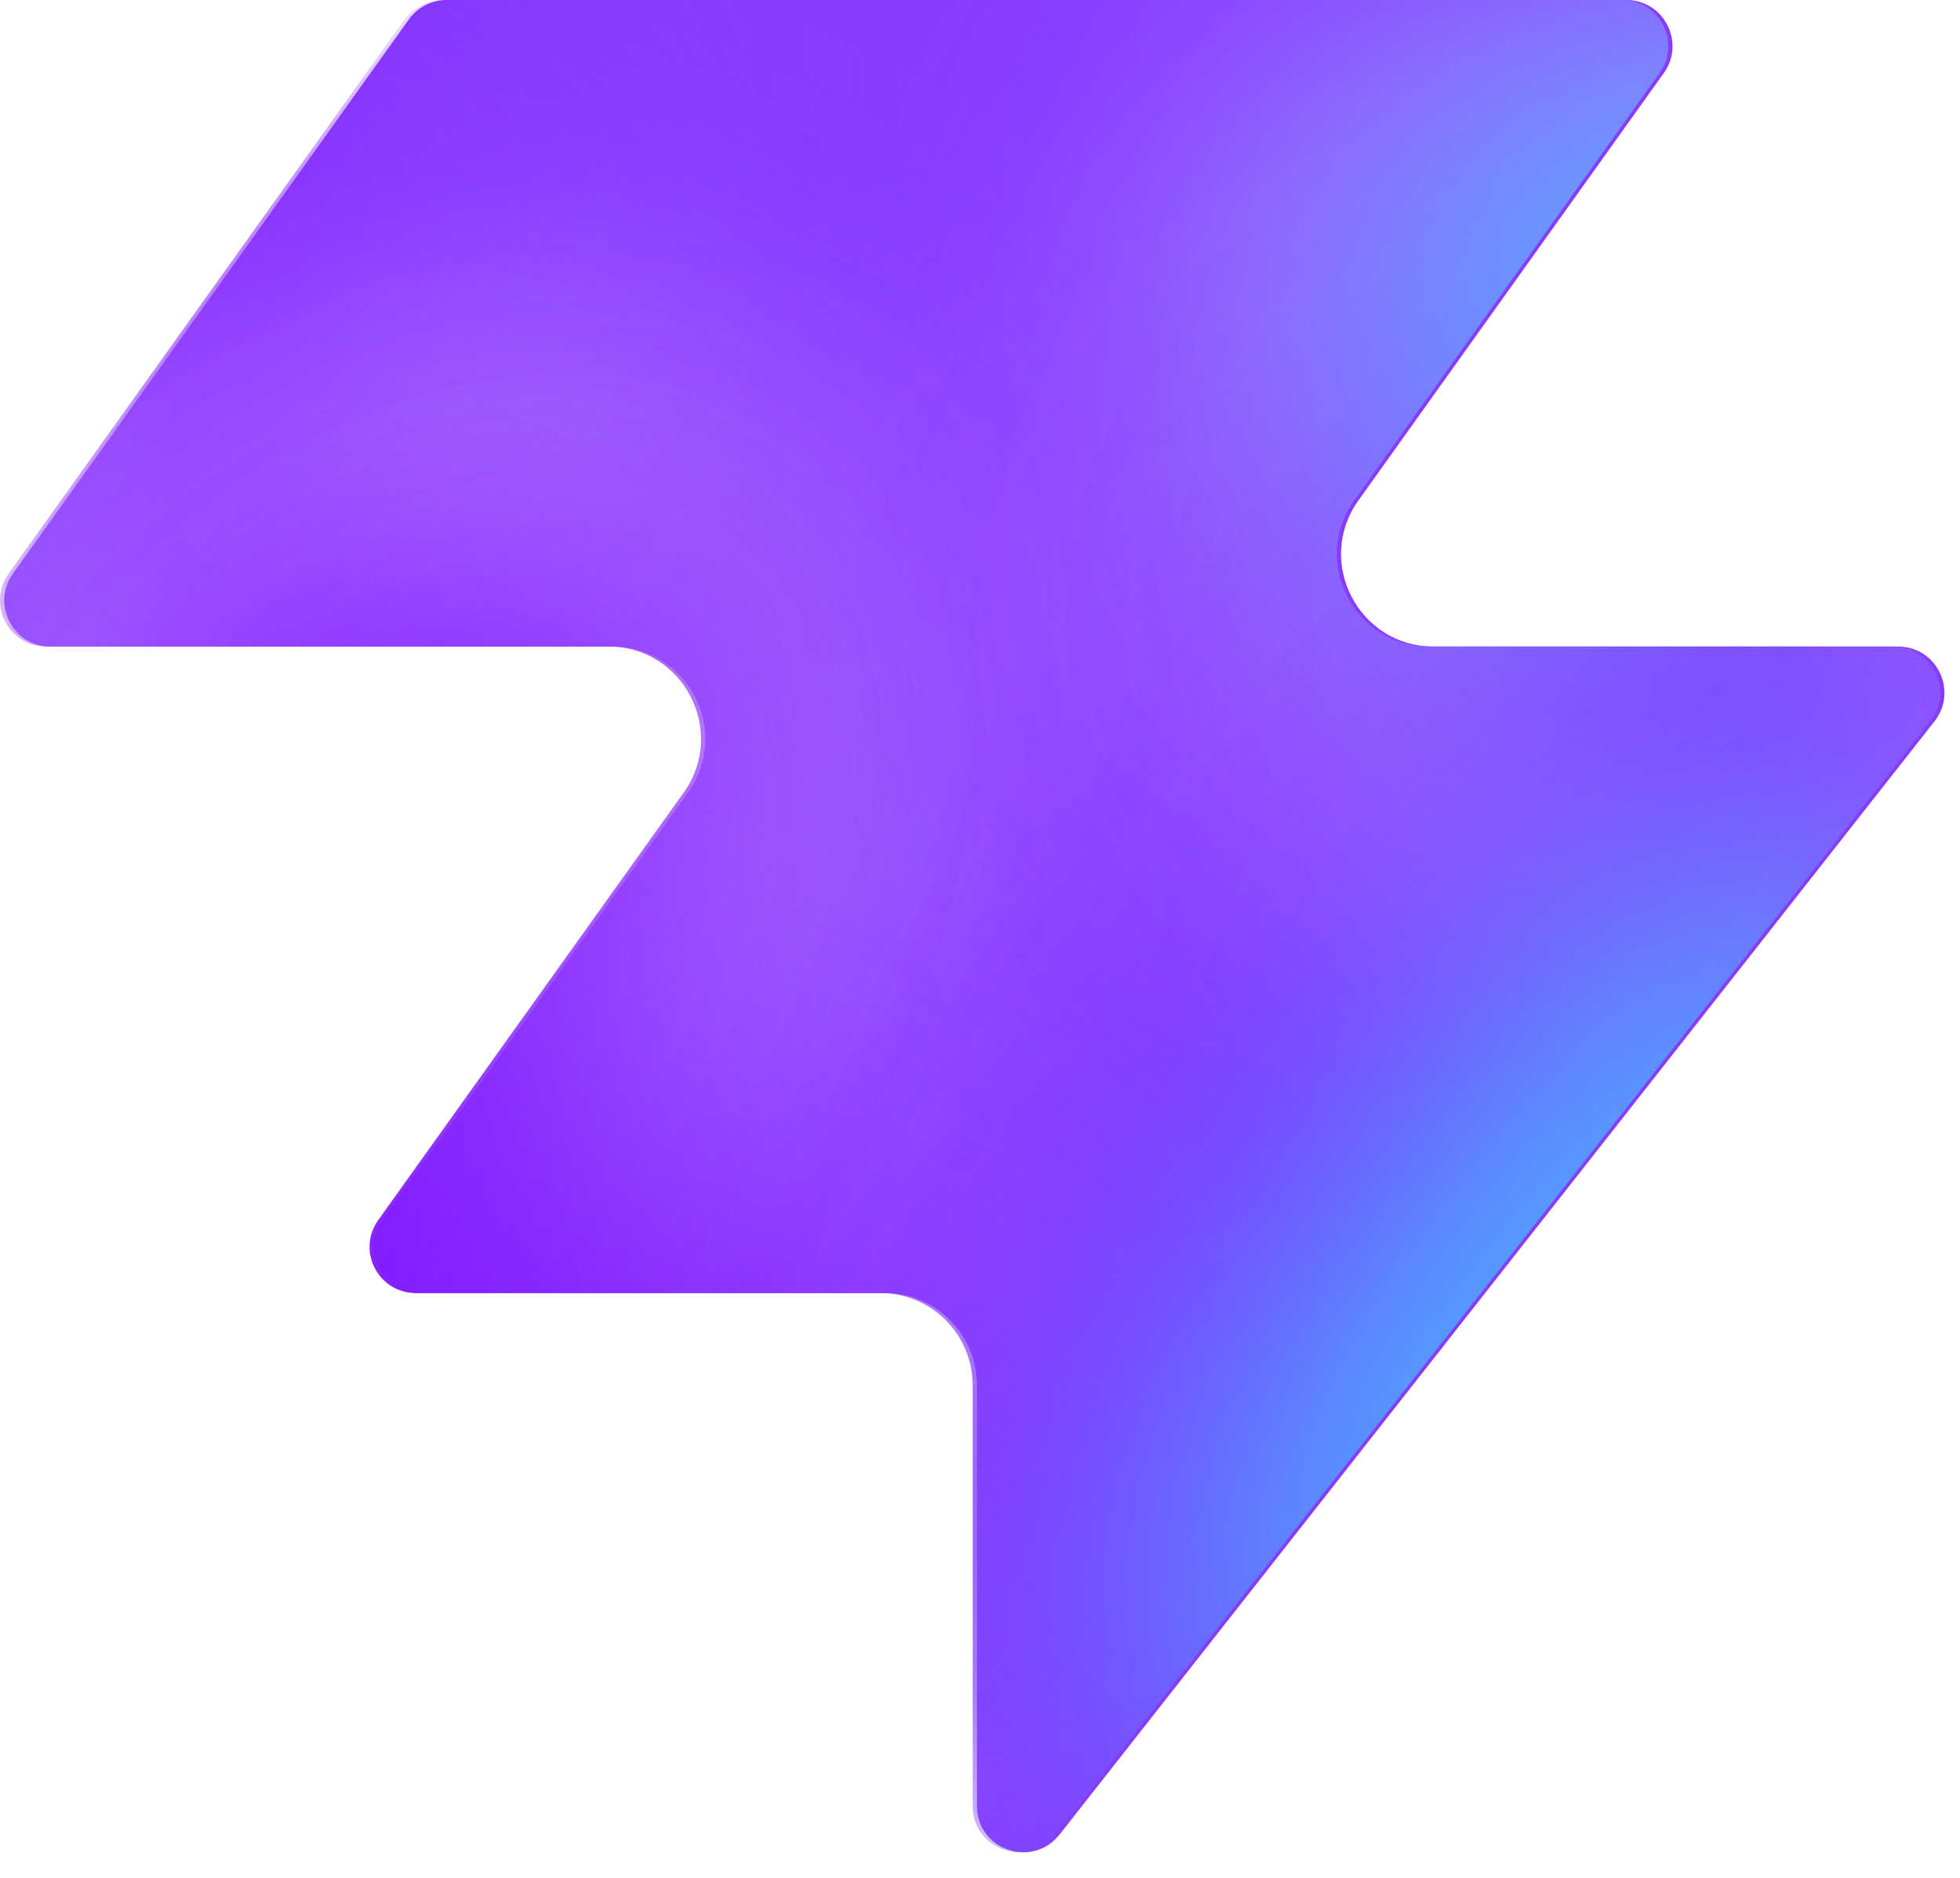
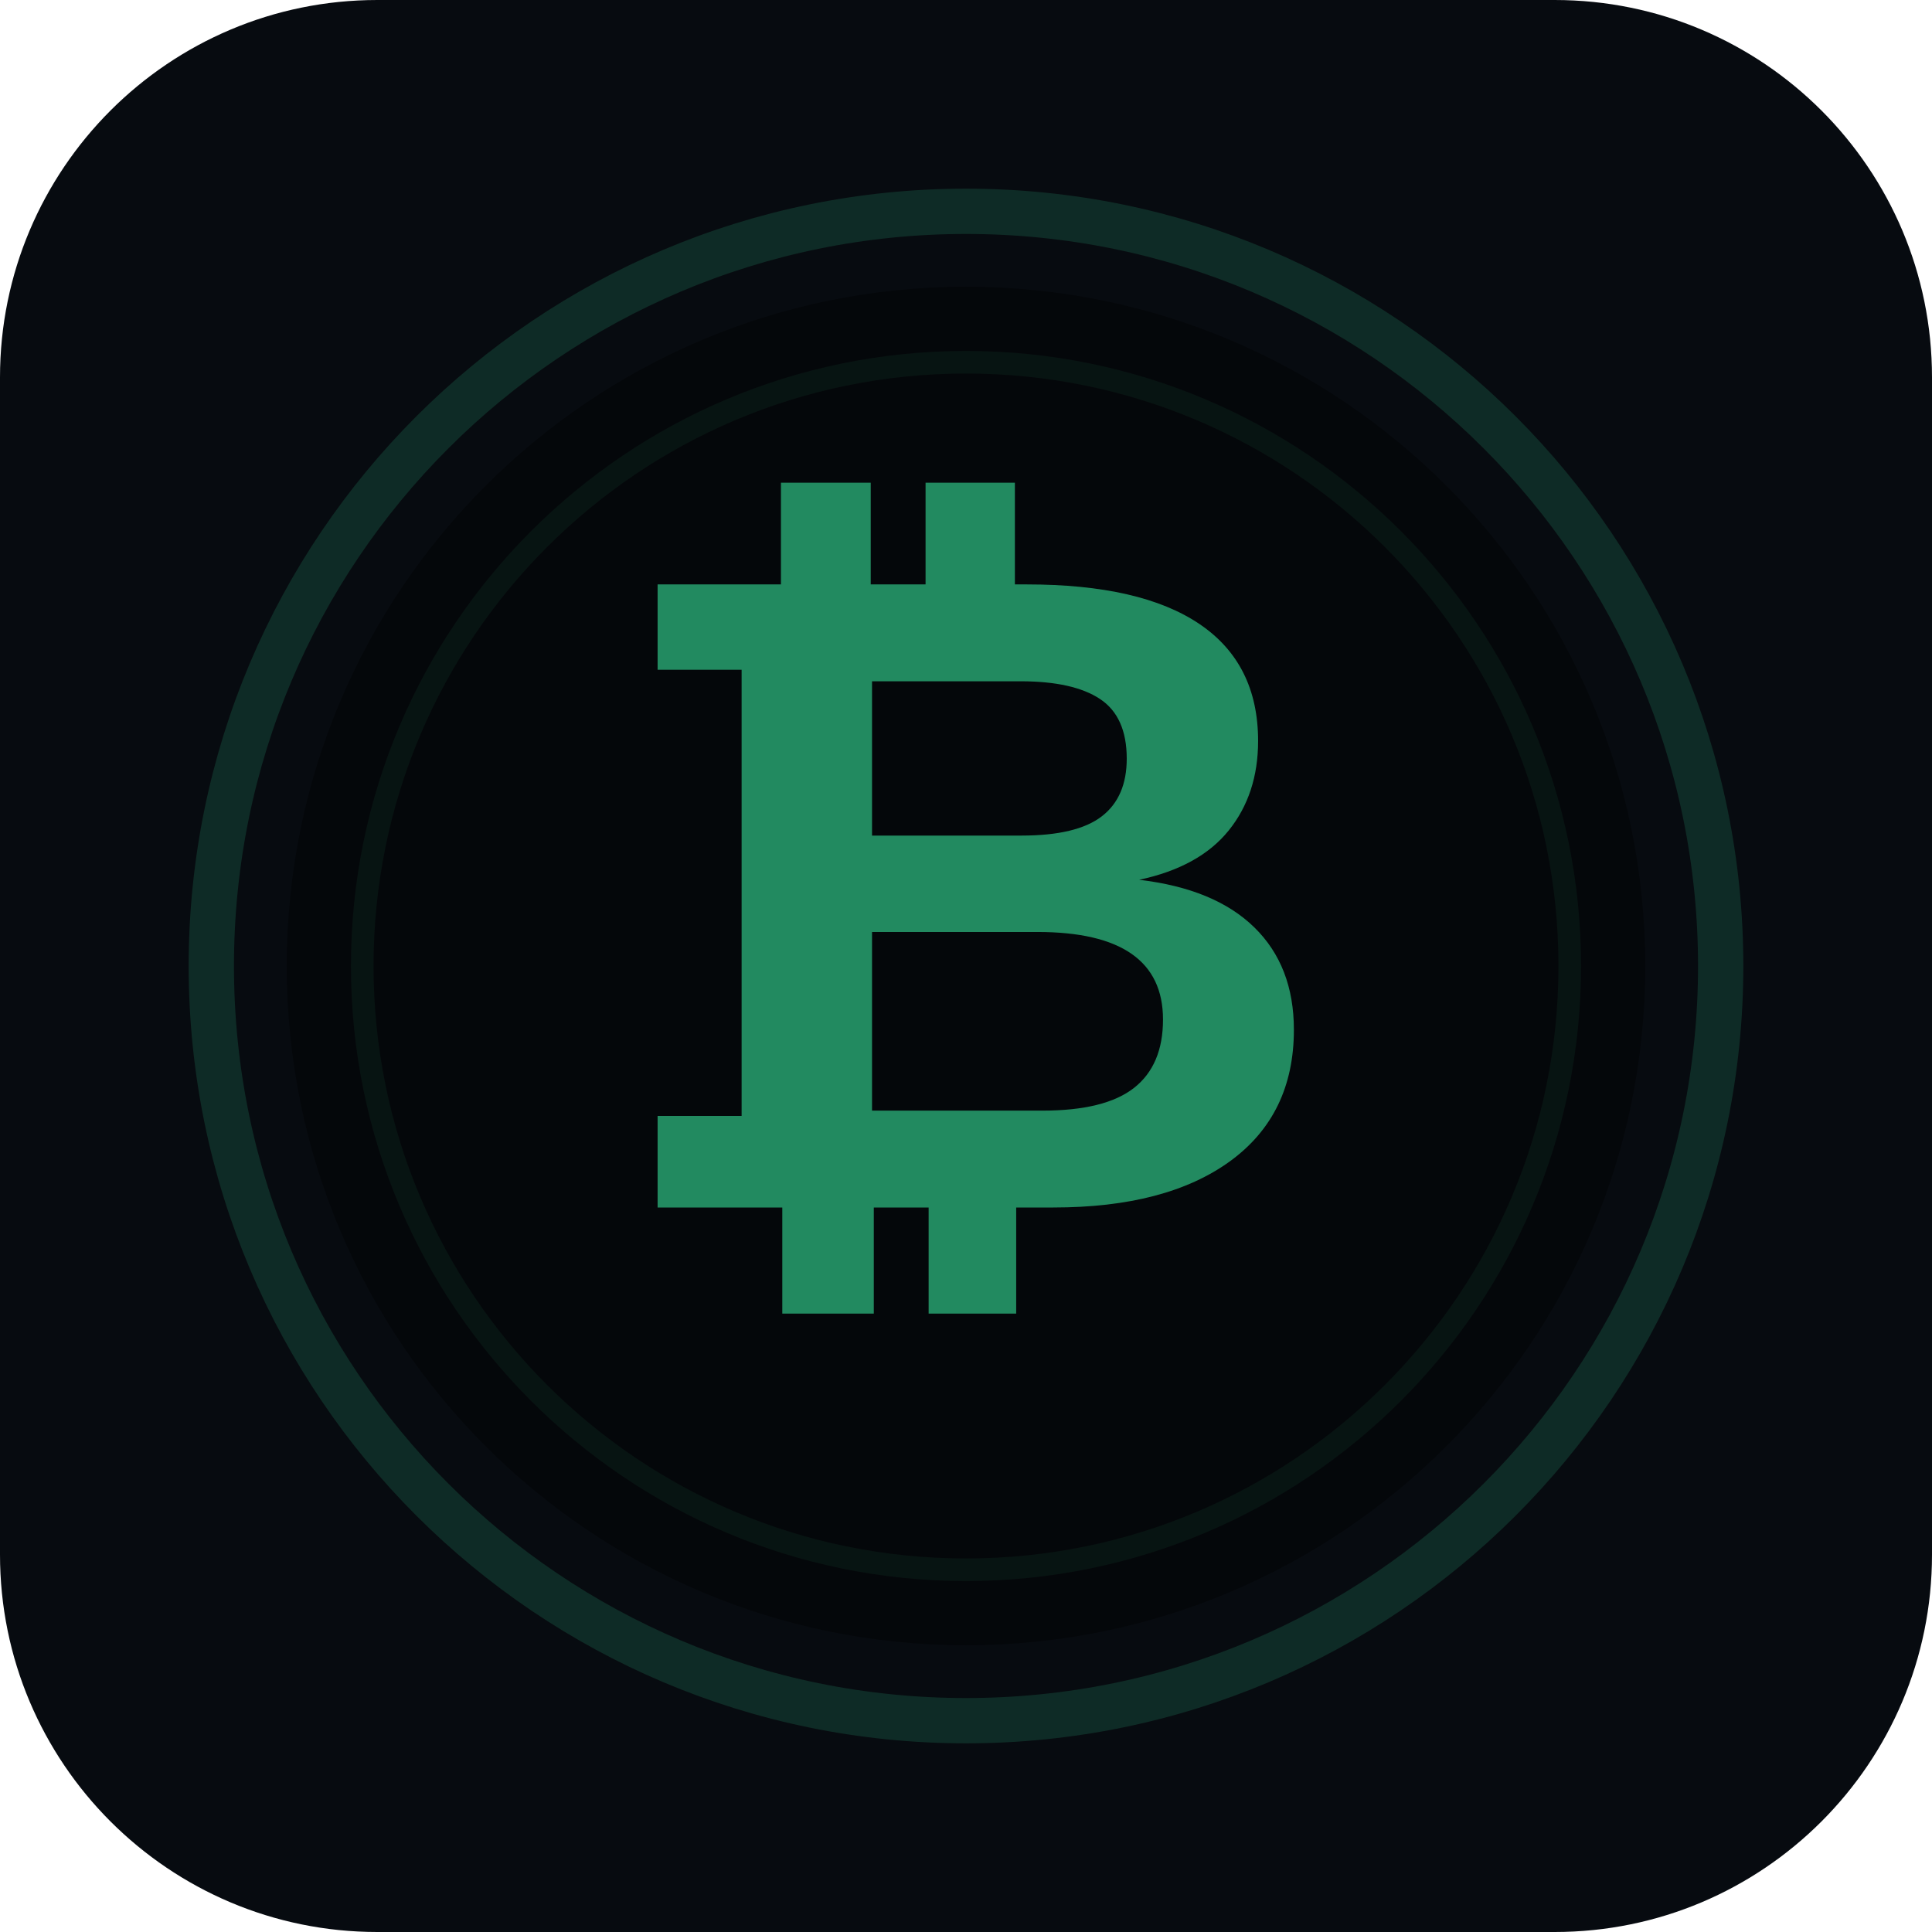
- <svg xmlns="http://www.w3.org/2000/svg" width="48" height="46" fill="none" viewBox="0 0 48 46">
-   <path fill="#863bff" d="M25.946 44.938c-.664.845-2.021.375-2.021-.698V33.937a2.26 2.26 0 0 0-2.262-2.262H10.287c-.92 0-1.456-1.04-.92-1.788l7.48-10.471c1.07-1.497 0-3.578-1.842-3.578H1.237c-.92 0-1.456-1.04-.92-1.788L10.013.474c.214-.297.556-.474.92-.474h28.894c.92 0 1.456 1.04.92 1.788l-7.48 10.471c-1.07 1.498 0 3.579 1.842 3.579h11.377c.943 0 1.473 1.088.89 1.83L25.947 44.94z" style="fill:#863bff;fill:color(display-p3 .525 .23 1);fill-opacity:1" />
-   <mask id="a" width="48" height="46" x="0" y="0" maskUnits="userSpaceOnUse" style="mask-type:alpha">
-     <path fill="#000" d="M25.842 44.938c-.664.844-2.021.375-2.021-.698V33.937a2.26 2.26 0 0 0-2.262-2.262H10.183c-.92 0-1.456-1.04-.92-1.788l7.48-10.471c1.07-1.498 0-3.579-1.842-3.579H1.133c-.92 0-1.456-1.04-.92-1.787L9.91.473c.214-.297.556-.474.92-.474h28.894c.92 0 1.456 1.04.92 1.788l-7.48 10.471c-1.07 1.498 0 3.578 1.842 3.578h11.377c.943 0 1.473 1.088.89 1.832L25.843 44.94z" style="fill:#000;fill-opacity:1" />
-   </mask>
-   <g mask="url(#a)">
-     <g filter="url(#b)">
-       <ellipse cx="5.508" cy="14.704" fill="#ede6ff" rx="5.508" ry="14.704" style="fill:#ede6ff;fill:color(display-p3 .927 .903 1);fill-opacity:1" transform="matrix(.00324 1 1 -.00324 -4.47 31.516)" />
-     </g>
-     <g filter="url(#c)">
-       <ellipse cx="10.399" cy="29.851" fill="#ede6ff" rx="10.399" ry="29.851" style="fill:#ede6ff;fill:color(display-p3 .927 .903 1);fill-opacity:1" transform="matrix(.00324 1 1 -.00324 -39.328 7.883)" />
-     </g>
-     <g filter="url(#d)">
-       <ellipse cx="5.508" cy="30.487" fill="#7e14ff" rx="5.508" ry="30.487" style="fill:#7e14ff;fill:color(display-p3 .492 .077 1);fill-opacity:1" transform="rotate(89.814 -25.913 -14.639)scale(1 -1)" />
-     </g>
-     <g filter="url(#e)">
-       <ellipse cx="5.508" cy="30.599" fill="#7e14ff" rx="5.508" ry="30.599" style="fill:#7e14ff;fill:color(display-p3 .492 .077 1);fill-opacity:1" transform="rotate(89.814 -32.644 -3.334)scale(1 -1)" />
-     </g>
-     <g filter="url(#f)">
-       <ellipse cx="5.508" cy="30.599" fill="#7e14ff" rx="5.508" ry="30.599" style="fill:#7e14ff;fill:color(display-p3 .492 .077 1);fill-opacity:1" transform="matrix(.00324 1 1 -.00324 -34.34 30.47)" />
-     </g>
-     <g filter="url(#g)">
-       <ellipse cx="14.072" cy="22.078" fill="#ede6ff" rx="14.072" ry="22.078" style="fill:#ede6ff;fill:color(display-p3 .927 .903 1);fill-opacity:1" transform="rotate(93.35 24.506 48.493)scale(-1 1)" />
-     </g>
-     <g filter="url(#h)">
-       <ellipse cx="3.47" cy="21.501" fill="#7e14ff" rx="3.47" ry="21.501" style="fill:#7e14ff;fill:color(display-p3 .492 .077 1);fill-opacity:1" transform="rotate(89.009 28.708 47.59)scale(-1 1)" />
-     </g>
-     <g filter="url(#i)">
-       <ellipse cx="3.47" cy="21.501" fill="#7e14ff" rx="3.47" ry="21.501" style="fill:#7e14ff;fill:color(display-p3 .492 .077 1);fill-opacity:1" transform="rotate(89.009 28.708 47.59)scale(-1 1)" />
-     </g>
-     <g filter="url(#j)">
-       <ellipse cx=".387" cy="8.972" fill="#7e14ff" rx="4.407" ry="29.108" style="fill:#7e14ff;fill:color(display-p3 .492 .077 1);fill-opacity:1" transform="rotate(39.51 .387 8.972)" />
-     </g>
-     <g filter="url(#k)">
-       <ellipse cx="47.523" cy="-6.092" fill="#7e14ff" rx="4.407" ry="29.108" style="fill:#7e14ff;fill:color(display-p3 .492 .077 1);fill-opacity:1" transform="rotate(37.892 47.523 -6.092)" />
-     </g>
-     <g filter="url(#l)">
-       <ellipse cx="41.412" cy="6.333" fill="#47bfff" rx="5.971" ry="9.665" style="fill:#47bfff;fill:color(display-p3 .28 .748 1);fill-opacity:1" transform="rotate(37.892 41.412 6.333)" />
-     </g>
-     <g filter="url(#m)">
-       <ellipse cx="-1.879" cy="38.332" fill="#7e14ff" rx="4.407" ry="29.108" style="fill:#7e14ff;fill:color(display-p3 .492 .077 1);fill-opacity:1" transform="rotate(37.892 -1.88 38.332)" />
-     </g>
-     <g filter="url(#n)">
-       <ellipse cx="-1.879" cy="38.332" fill="#7e14ff" rx="4.407" ry="29.108" style="fill:#7e14ff;fill:color(display-p3 .492 .077 1);fill-opacity:1" transform="rotate(37.892 -1.88 38.332)" />
-     </g>
-     <g filter="url(#o)">
-       <ellipse cx="35.651" cy="29.907" fill="#7e14ff" rx="4.407" ry="29.108" style="fill:#7e14ff;fill:color(display-p3 .492 .077 1);fill-opacity:1" transform="rotate(37.892 35.651 29.907)" />
-     </g>
-     <g filter="url(#p)">
-       <ellipse cx="38.418" cy="32.4" fill="#47bfff" rx="5.971" ry="15.297" style="fill:#47bfff;fill:color(display-p3 .28 .748 1);fill-opacity:1" transform="rotate(37.892 38.418 32.4)" />
-     </g>
-   </g>
-   <defs>
-     <filter id="b" width="60.045" height="41.654" x="-19.77" y="16.149" color-interpolation-filters="sRGB" filterUnits="userSpaceOnUse">
-       <feFlood flood-opacity="0" result="BackgroundImageFix" />
-       <feBlend in="SourceGraphic" in2="BackgroundImageFix" result="shape" />
-       <feGaussianBlur result="effect1_foregroundBlur_2002_17158" stdDeviation="7.659" />
-     </filter>
-     <filter id="c" width="90.34" height="51.437" x="-54.613" y="-7.533" color-interpolation-filters="sRGB" filterUnits="userSpaceOnUse">
-       <feFlood flood-opacity="0" result="BackgroundImageFix" />
-       <feBlend in="SourceGraphic" in2="BackgroundImageFix" result="shape" />
-       <feGaussianBlur result="effect1_foregroundBlur_2002_17158" stdDeviation="7.659" />
-     </filter>
-     <filter id="d" width="79.355" height="29.4" x="-49.64" y="2.03" color-interpolation-filters="sRGB" filterUnits="userSpaceOnUse">
-       <feFlood flood-opacity="0" result="BackgroundImageFix" />
-       <feBlend in="SourceGraphic" in2="BackgroundImageFix" result="shape" />
-       <feGaussianBlur result="effect1_foregroundBlur_2002_17158" stdDeviation="4.596" />
-     </filter>
-     <filter id="e" width="79.579" height="29.4" x="-45.045" y="20.029" color-interpolation-filters="sRGB" filterUnits="userSpaceOnUse">
-       <feFlood flood-opacity="0" result="BackgroundImageFix" />
-       <feBlend in="SourceGraphic" in2="BackgroundImageFix" result="shape" />
-       <feGaussianBlur result="effect1_foregroundBlur_2002_17158" stdDeviation="4.596" />
-     </filter>
-     <filter id="f" width="79.579" height="29.4" x="-43.513" y="21.178" color-interpolation-filters="sRGB" filterUnits="userSpaceOnUse">
-       <feFlood flood-opacity="0" result="BackgroundImageFix" />
-       <feBlend in="SourceGraphic" in2="BackgroundImageFix" result="shape" />
-       <feGaussianBlur result="effect1_foregroundBlur_2002_17158" stdDeviation="4.596" />
-     </filter>
-     <filter id="g" width="74.749" height="58.852" x="15.756" y="-17.901" color-interpolation-filters="sRGB" filterUnits="userSpaceOnUse">
-       <feFlood flood-opacity="0" result="BackgroundImageFix" />
-       <feBlend in="SourceGraphic" in2="BackgroundImageFix" result="shape" />
-       <feGaussianBlur result="effect1_foregroundBlur_2002_17158" stdDeviation="7.659" />
-     </filter>
-     <filter id="h" width="61.377" height="25.362" x="23.548" y="2.284" color-interpolation-filters="sRGB" filterUnits="userSpaceOnUse">
-       <feFlood flood-opacity="0" result="BackgroundImageFix" />
-       <feBlend in="SourceGraphic" in2="BackgroundImageFix" result="shape" />
-       <feGaussianBlur result="effect1_foregroundBlur_2002_17158" stdDeviation="4.596" />
-     </filter>
-     <filter id="i" width="61.377" height="25.362" x="23.548" y="2.284" color-interpolation-filters="sRGB" filterUnits="userSpaceOnUse">
-       <feFlood flood-opacity="0" result="BackgroundImageFix" />
-       <feBlend in="SourceGraphic" in2="BackgroundImageFix" result="shape" />
-       <feGaussianBlur result="effect1_foregroundBlur_2002_17158" stdDeviation="4.596" />
-     </filter>
-     <filter id="j" width="56.045" height="63.649" x="-27.636" y="-22.853" color-interpolation-filters="sRGB" filterUnits="userSpaceOnUse">
-       <feFlood flood-opacity="0" result="BackgroundImageFix" />
-       <feBlend in="SourceGraphic" in2="BackgroundImageFix" result="shape" />
-       <feGaussianBlur result="effect1_foregroundBlur_2002_17158" stdDeviation="4.596" />
-     </filter>
-     <filter id="k" width="54.814" height="64.646" x="20.116" y="-38.415" color-interpolation-filters="sRGB" filterUnits="userSpaceOnUse">
-       <feFlood flood-opacity="0" result="BackgroundImageFix" />
-       <feBlend in="SourceGraphic" in2="BackgroundImageFix" result="shape" />
-       <feGaussianBlur result="effect1_foregroundBlur_2002_17158" stdDeviation="4.596" />
-     </filter>
-     <filter id="l" width="33.541" height="35.313" x="24.641" y="-11.323" color-interpolation-filters="sRGB" filterUnits="userSpaceOnUse">
-       <feFlood flood-opacity="0" result="BackgroundImageFix" />
-       <feBlend in="SourceGraphic" in2="BackgroundImageFix" result="shape" />
-       <feGaussianBlur result="effect1_foregroundBlur_2002_17158" stdDeviation="4.596" />
-     </filter>
-     <filter id="m" width="54.814" height="64.646" x="-29.286" y="6.009" color-interpolation-filters="sRGB" filterUnits="userSpaceOnUse">
-       <feFlood flood-opacity="0" result="BackgroundImageFix" />
-       <feBlend in="SourceGraphic" in2="BackgroundImageFix" result="shape" />
-       <feGaussianBlur result="effect1_foregroundBlur_2002_17158" stdDeviation="4.596" />
-     </filter>
-     <filter id="n" width="54.814" height="64.646" x="-29.286" y="6.009" color-interpolation-filters="sRGB" filterUnits="userSpaceOnUse">
-       <feFlood flood-opacity="0" result="BackgroundImageFix" />
-       <feBlend in="SourceGraphic" in2="BackgroundImageFix" result="shape" />
-       <feGaussianBlur result="effect1_foregroundBlur_2002_17158" stdDeviation="4.596" />
-     </filter>
-     <filter id="o" width="54.814" height="64.646" x="8.244" y="-2.416" color-interpolation-filters="sRGB" filterUnits="userSpaceOnUse">
-       <feFlood flood-opacity="0" result="BackgroundImageFix" />
-       <feBlend in="SourceGraphic" in2="BackgroundImageFix" result="shape" />
-       <feGaussianBlur result="effect1_foregroundBlur_2002_17158" stdDeviation="4.596" />
-     </filter>
-     <filter id="p" width="39.409" height="43.623" x="18.713" y="10.588" color-interpolation-filters="sRGB" filterUnits="userSpaceOnUse">
-       <feFlood flood-opacity="0" result="BackgroundImageFix" />
-       <feBlend in="SourceGraphic" in2="BackgroundImageFix" result="shape" />
-       <feGaussianBlur result="effect1_foregroundBlur_2002_17158" stdDeviation="4.596" />
-     </filter>
-   </defs>
+ <svg xmlns="http://www.w3.org/2000/svg" viewBox="0 0 512 512">
+   <rect width="512" height="512" rx="100" fill="#070b10" />
+   <circle cx="256" cy="256" r="200" fill="none" stroke="#39e6a0" stroke-width="12" opacity="0.15" />
+   <circle cx="256" cy="256" r="160" fill="none" stroke="#39e6a0" stroke-width="6" opacity="0.1" />
+   <text x="256" y="320" text-anchor="middle" font-family="'Arial', sans-serif" font-size="240" font-weight="700" fill="#39e6a0">₿</text>
+   <circle cx="256" cy="256" r="180" fill="radial-gradient(circle, rgba(57,230,160,0.15) 0%, transparent 70%)" opacity="0.4" />
</svg>
